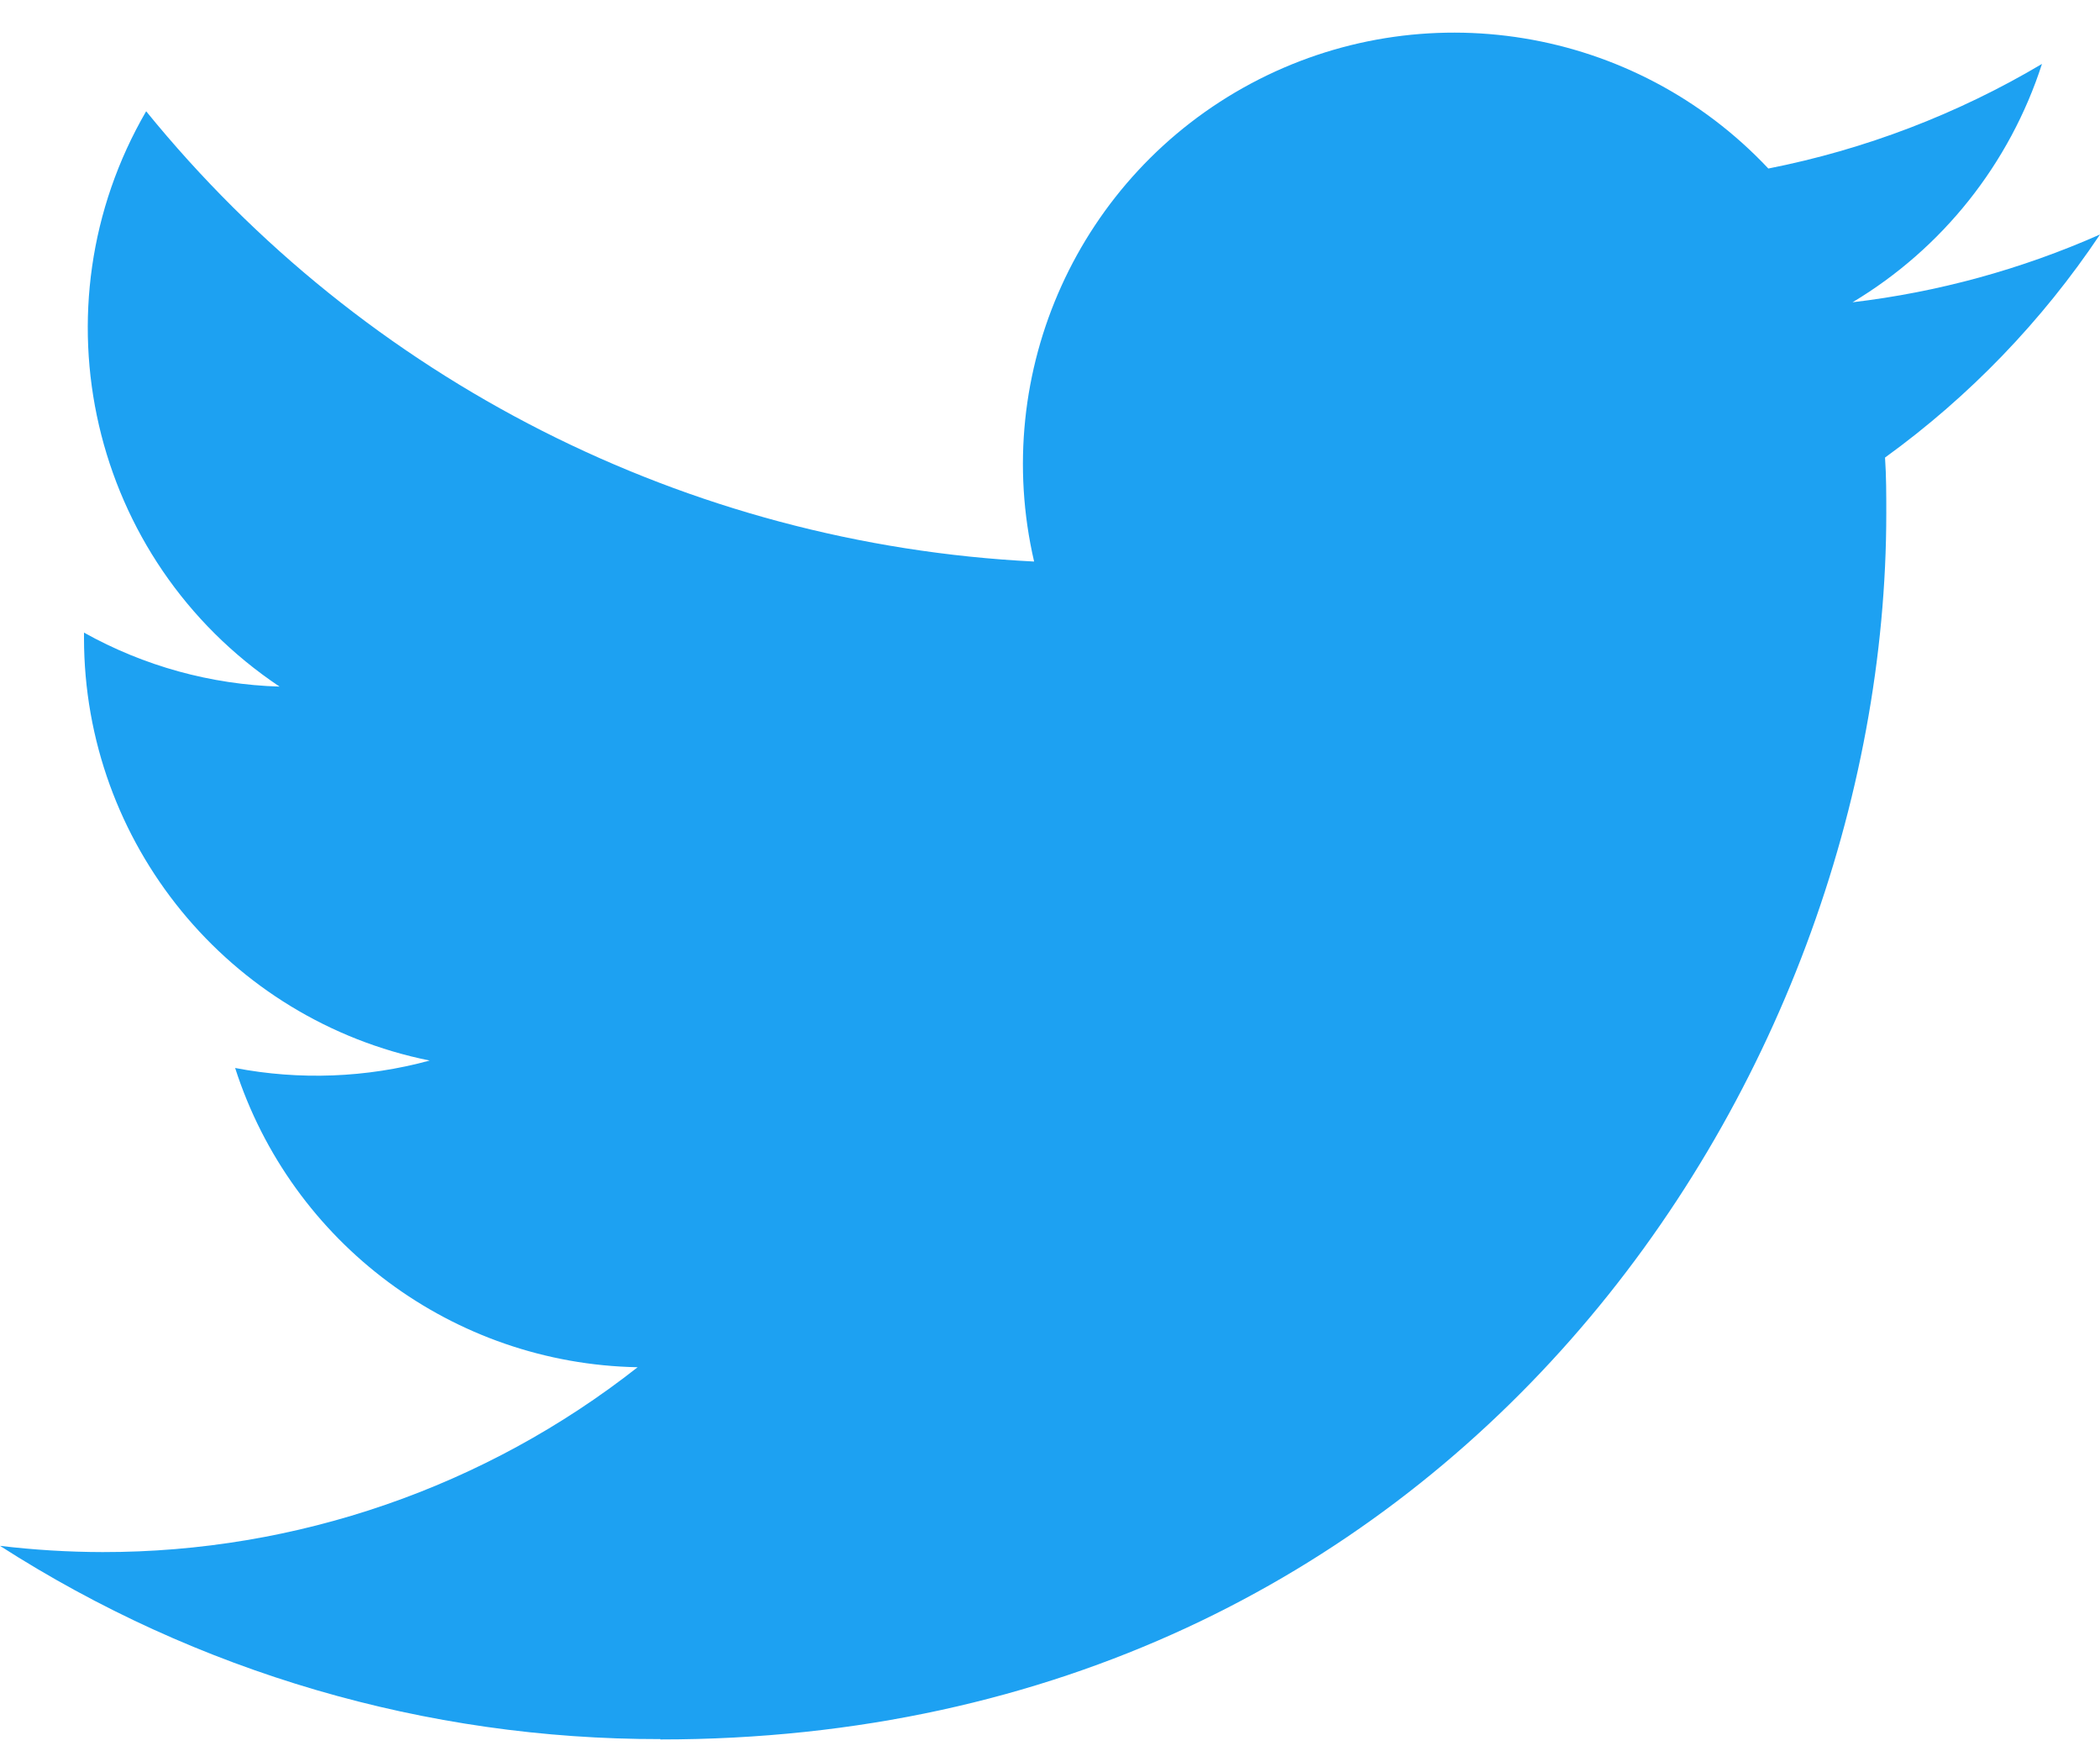
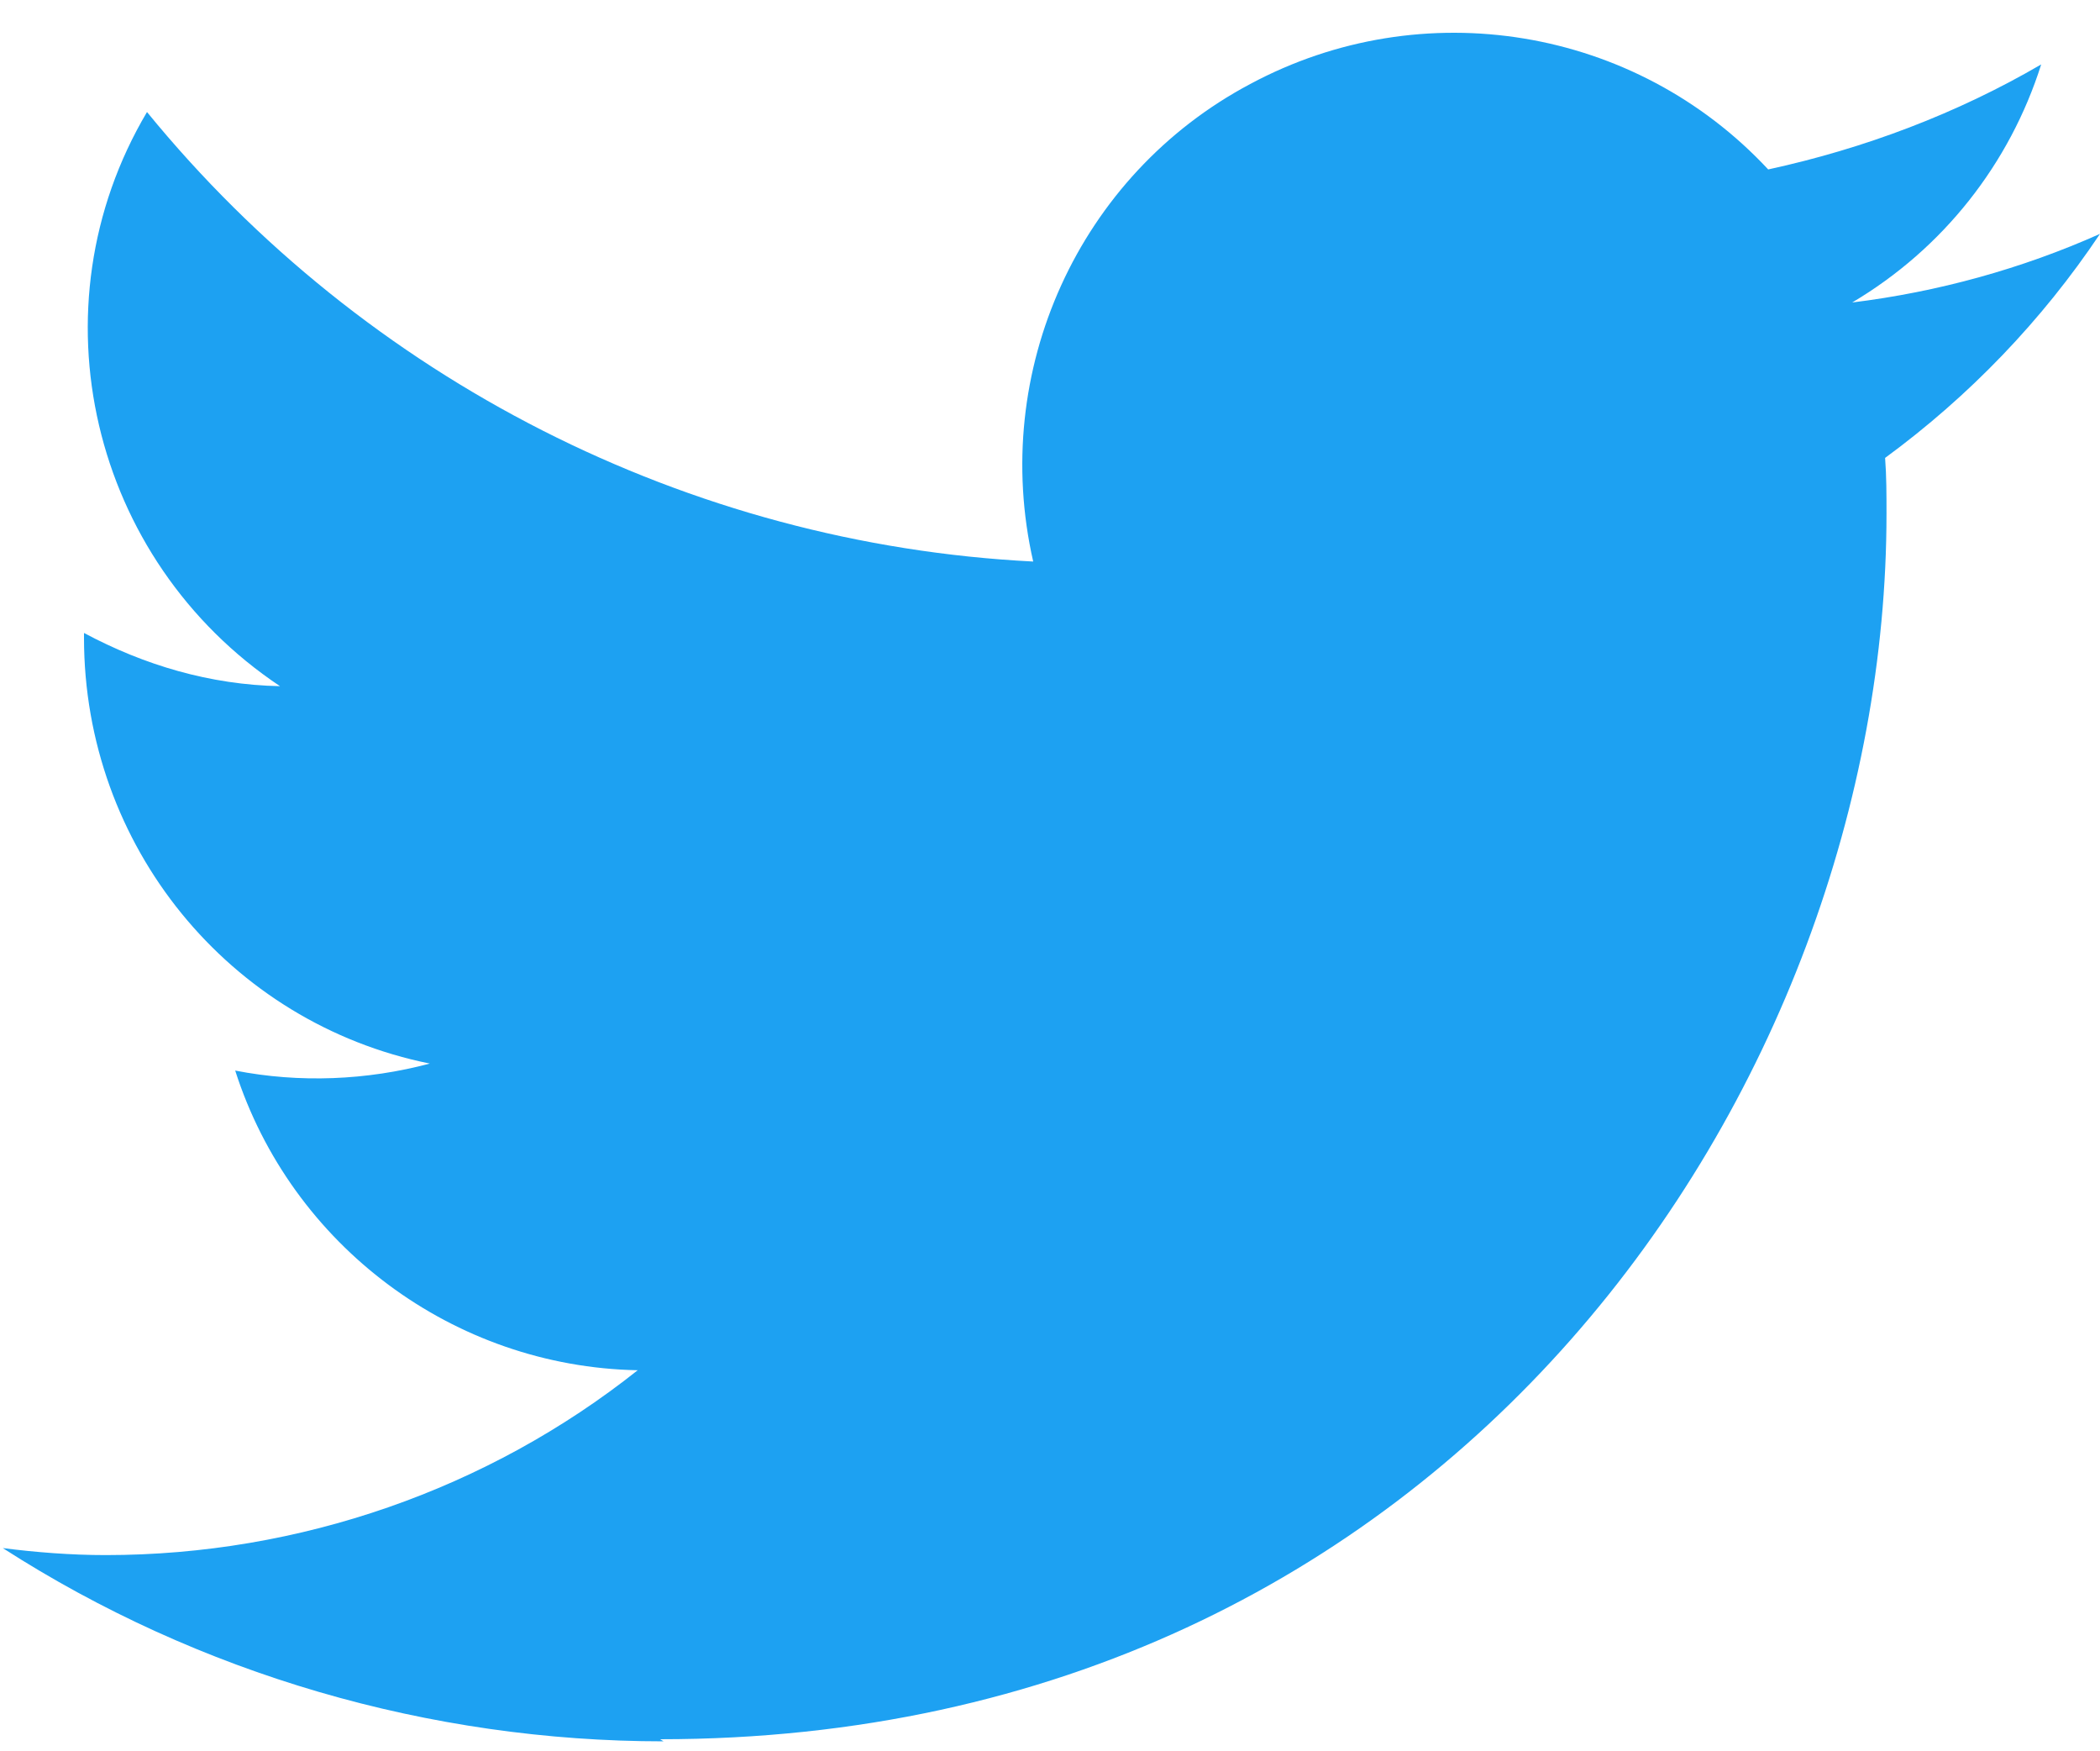
- <svg xmlns="http://www.w3.org/2000/svg" xmlns:xlink="http://www.w3.org/1999/xlink" width="30px" height="25px" viewBox="0 0 30 25" version="1.1">
+ <svg xmlns="http://www.w3.org/2000/svg" xmlns:xlink="http://www.w3.org/1999/xlink" viewBox="0 0 30 25">
  <defs>
-     <rect id="path-1" x="91" y="28" width="320" height="691" />
-     <filter x="-50%" y="-50%" width="200%" height="200%" filterUnits="objectBoundingBox" id="filter-3">
-       <feOffset dx="0" dy="4" in="SourceAlpha" result="shadowOffsetOuter1" />
+     <path id="b" d="M91 28h320v691H91z" />
+     <filter id="a" width="200%" height="200%" x="-50%" y="-50%" filterUnits="objectBoundingBox">
+       <feOffset dy="4" in="SourceAlpha" result="shadowOffsetOuter1" />
      <feGaussianBlur stdDeviation="6" in="shadowOffsetOuter1" result="shadowBlurOuter1" />
-       <feColorMatrix values="0 0 0 0 0   0 0 0 0 0   0 0 0 0 0  0 0 0 0.112 0" type="matrix" in="shadowBlurOuter1" />
+       <feColorMatrix values="0 0 0 0 0 0 0 0 0 0 0 0 0 0 0 0 0 0 0.112 0" in="shadowBlurOuter1" />
    </filter>
  </defs>
-   <g id="Page-1" stroke="none" stroke-width="1" fill="none" fill-rule="evenodd">
-     <g id="Homepage---Mobile" transform="translate(-32, -2357)">
-       <g id="Testimonials" transform="translate(-91, 2172)">
-         <rect id="Rectangle-7" fill="#B114F7" x="0" y="0" width="471" height="759" />
-         <mask id="mask-2" fill="white">
-           <use xlink:href="#path-1" />
-         </mask>
-         <g id="Grey-Background">
-           <use fill="black" fill-opacity="1" filter="url(#filter-3)" xlink:href="#path-1" />
-           <use fill="#FFFFFF" fill-rule="evenodd" xlink:href="#path-1" />
-         </g>
-       </g>
-       <g id="Logos" transform="translate(31, 2355)" fill="#1DA1F2">
-         <path d="M10.434,26.843 C21.755,26.843 27.947,17.464 27.947,9.33 C27.947,9.064 27.947,8.799 27.929,8.535 C29.134,7.663 30.174,6.584 31,5.349 C29.877,5.846 28.685,6.173 27.465,6.317 C28.75,5.548 29.711,4.338 30.171,2.913 C28.963,3.63 27.641,4.135 26.262,4.407 C24.354,2.378 21.323,1.881 18.867,3.195 C16.412,4.51 15.144,7.307 15.773,10.02 C10.824,9.772 6.213,7.435 3.088,3.589 C1.454,6.402 2.289,10 4.994,11.806 C4.014,11.777 3.056,11.513 2.2,11.035 L2.2,11.113 C2.201,14.043 4.266,16.567 7.138,17.147 C6.232,17.394 5.281,17.43 4.359,17.253 C5.165,19.76 7.476,21.478 10.109,21.527 C7.93,23.24 5.237,24.17 2.465,24.167 C1.975,24.166 1.486,24.136 1,24.078 C3.815,25.885 7.09,26.843 10.434,26.838" id="Page-1" />
-       </g>
+   <g fill="none" fill-rule="evenodd">
+     <path fill="#B114F7" d="M-123-185h471v759h-471z" />
+     <g transform="translate(-123 -185)">
+       <use fill="#000" filter="url(#a)" xlink:href="#b" />
+       <use fill="#FFF" xlink:href="#b" />
    </g>
+     <path fill="#1DA1F2" d="M9.43 24.84c11.33 0 17.52-9.38 17.52-17.5 0-.28 0-.54-.02-.8 1.2-.88 2.24-1.96 3.07-3.2-1.12.5-2.32.83-3.54.98 1.3-.77 2.25-1.98 2.7-3.4-1.2.7-2.52 1.2-3.9 1.5-1.9-2.04-4.94-2.54-7.4-1.22-2.45 1.3-3.72 4.1-3.1 6.82C9.83 7.77 5.22 5.42 2.1 1.6.44 4.4 1.3 8 4 9.8c-1-.02-1.94-.3-2.8-.76v.07c0 2.97 2.07 5.5 4.94 6.08-.9.24-1.86.28-2.78.1.8 2.5 3.12 4.23 5.75 4.28-2.14 1.7-4.83 2.64-7.6 2.64-.5 0-1-.04-1.47-.1 2.8 1.8 6.1 2.76 9.44 2.76" />
  </g>
</svg>
